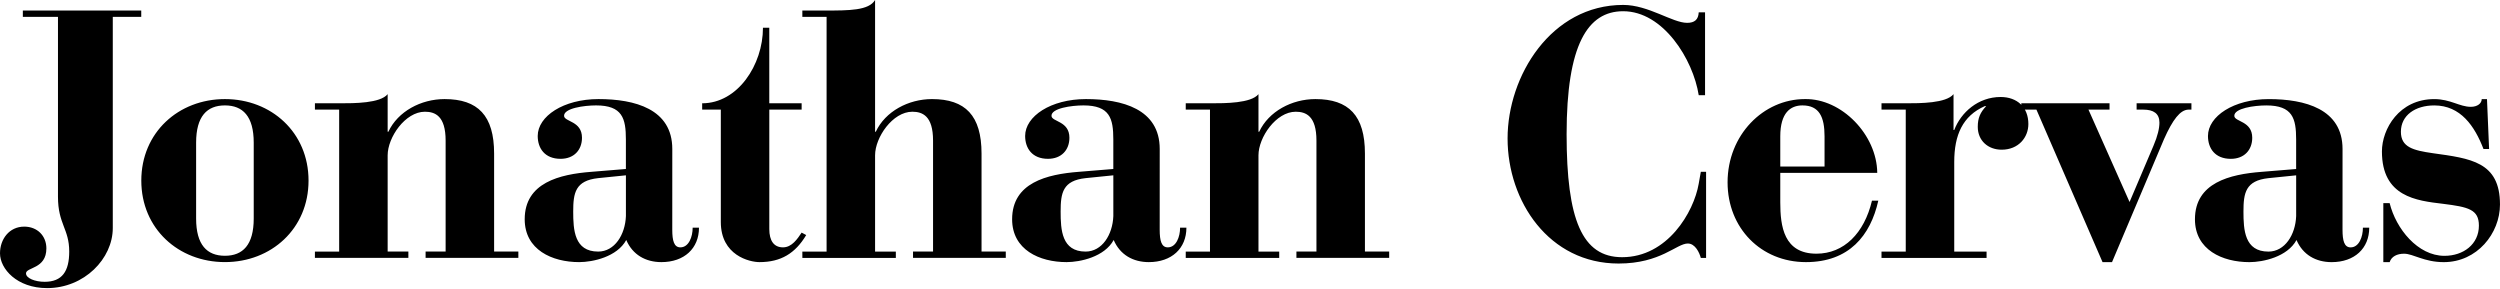
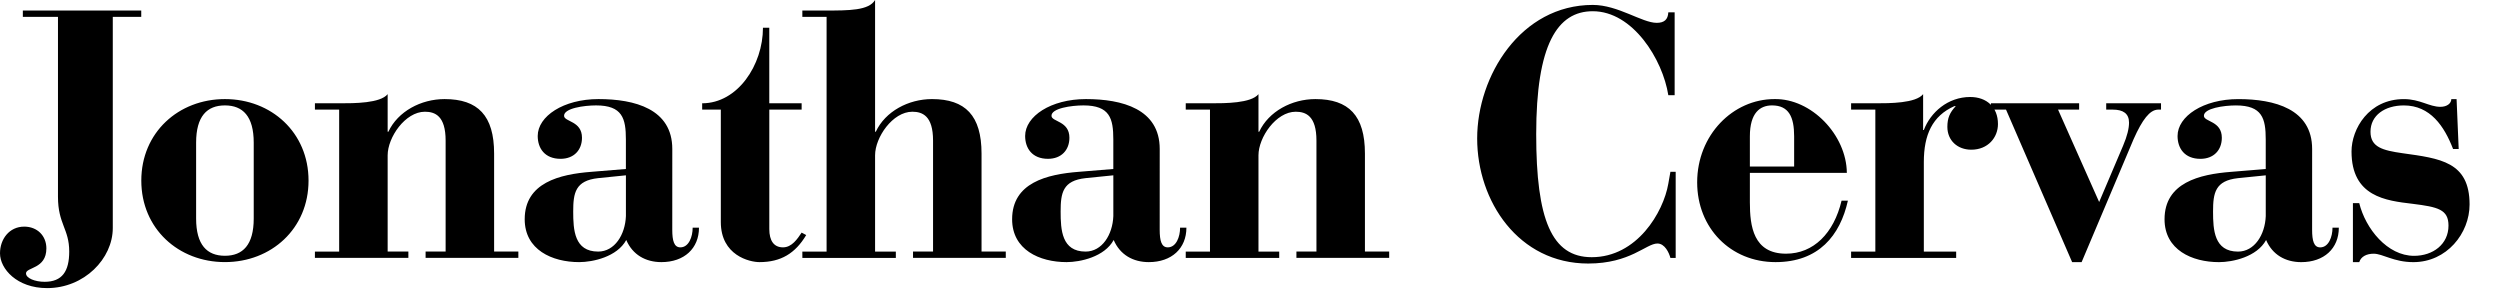
- <svg xmlns="http://www.w3.org/2000/svg" id="nav-icon" viewBox="0 0 123.332 14.213" version="1.1" width="123.332" height="14.213">
-   <defs id="defs14" />
-   <path style="font-weight:bold;font-size:17.333px;font-family:'Bauer Bodoni';-inkscape-font-specification:'Bauer Bodoni Bold'" d="m 1.127,0.832 h 1.733 V 9.707 c 0,1.352 0.555,1.577 0.555,2.704 0,0.971 -0.347,1.491 -1.213,1.491 -0.468,0 -0.919,-0.173 -0.919,-0.416 0,-0.312 1.005,-0.208 1.005,-1.231 0,-0.624 -0.451,-1.075 -1.092,-1.075 -0.745,0 -1.196,0.624 -1.196,1.317 0,0.763 0.832,1.716 2.323,1.716 1.837,0 3.241,-1.456 3.241,-2.964 V 0.832 H 6.968 V 0.52 H 1.127 Z M 6.971,8.909 c 0,2.375 1.837,4.021 4.125,4.021 2.288,0 4.125,-1.647 4.125,-4.021 0,-2.375 -1.837,-4.021 -4.125,-4.021 -2.288,0 -4.125,1.647 -4.125,4.021 z M 9.675,7.037 c 0,-1.3 0.537,-1.837 1.421,-1.837 0.884,0 1.421,0.537 1.421,1.837 v 3.744 c 0,1.3 -0.537,1.837 -1.421,1.837 -0.884,0 -1.421,-0.537 -1.421,-1.837 z m 5.86,5.685 h 4.611 v -0.312 H 19.124 V 7.661 c 0,-0.884 0.867,-2.149 1.837,-2.149 0.503,0 1.023,0.208 1.023,1.421 v 5.477 h -0.988 v 0.312 h 4.576 v -0.312 H 24.376 V 7.575 c 0,-1.872 -0.797,-2.687 -2.444,-2.687 -1.161,0 -2.305,0.607 -2.773,1.612 H 19.124 V 4.645 c -0.364,0.451 -1.647,0.451 -2.357,0.451 h -1.231 v 0.312 h 1.196 V 12.411 H 15.536 Z M 33.166,7.349 c 0,-1.976 -1.855,-2.461 -3.64,-2.461 -1.733,0 -2.999,0.849 -2.999,1.82 0,0.607 0.347,1.127 1.127,1.127 0.659,0 1.057,-0.433 1.057,-1.04 0,-0.832 -0.867,-0.78 -0.884,-1.075 -0.017,-0.381 0.988,-0.52 1.577,-0.52 1.3,0 1.473,0.641 1.473,1.681 v 1.456 l -1.699,0.139 c -1.577,0.121 -3.293,0.537 -3.293,2.34 0,1.508 1.352,2.115 2.687,2.115 0.676,0 1.872,-0.26 2.323,-1.092 0.312,0.728 0.953,1.092 1.733,1.092 1.127,0 1.855,-0.676 1.855,-1.699 h -0.312 c 0,0.451 -0.191,0.971 -0.607,0.971 -0.312,0 -0.399,-0.329 -0.399,-0.867 z M 30.878,10.66 c -0.035,0.919 -0.555,1.751 -1.369,1.751 -1.179,0 -1.231,-1.075 -1.231,-1.976 0,-0.919 0.104,-1.525 1.231,-1.647 L 30.878,8.649 Z m 4.682,-5.252 v 5.547 c 0,1.647 1.421,1.976 1.907,1.976 1.057,0 1.768,-0.433 2.305,-1.335 l -0.225,-0.121 c -0.208,0.312 -0.485,0.728 -0.919,0.728 -0.451,0 -0.676,-0.329 -0.676,-0.901 V 5.408 h 1.595 V 5.096 H 37.951 V 1.369 h -0.312 c 0,1.837 -1.248,3.727 -2.999,3.727 v 0.312 z m 4.023,7.315 h 4.611 v -0.312 H 43.17 V 7.661 c 0,-0.884 0.867,-2.149 1.837,-2.149 0.503,0 1.023,0.208 1.023,1.421 v 5.477 h -0.988 v 0.312 h 4.576 v -0.312 H 48.422 V 7.575 c 0,-1.872 -0.797,-2.687 -2.444,-2.687 -1.161,0 -2.305,0.607 -2.773,1.612 h -0.035 V -1.3339996e-5 C 42.858,0.52 41.905,0.52 40.674,0.52 h -1.092 v 0.312 h 1.196 V 12.411 H 39.582 Z M 57.212,7.349 c 0,-1.976 -1.855,-2.461 -3.64,-2.461 -1.733,0 -2.999,0.849 -2.999,1.82 0,0.607 0.347,1.127 1.127,1.127 0.659,0 1.057,-0.433 1.057,-1.04 0,-0.832 -0.867,-0.78 -0.884,-1.075 -0.017,-0.381 0.988,-0.52 1.577,-0.52 1.3,0 1.473,0.641 1.473,1.681 v 1.456 l -1.699,0.139 c -1.577,0.121 -3.293,0.537 -3.293,2.34 0,1.508 1.352,2.115 2.687,2.115 0.676,0 1.872,-0.26 2.323,-1.092 0.312,0.728 0.953,1.092 1.733,1.092 1.127,0 1.855,-0.676 1.855,-1.699 h -0.312 c 0,0.451 -0.191,0.971 -0.607,0.971 -0.312,0 -0.399,-0.329 -0.399,-0.867 z m -2.288,3.311 c -0.035,0.919 -0.555,1.751 -1.369,1.751 -1.179,0 -1.231,-1.075 -1.231,-1.976 0,-0.919 0.104,-1.525 1.231,-1.647 l 1.369,-0.139 z m 3.572,2.063 h 4.611 v -0.312 H 62.084 V 7.661 c 0,-0.884 0.867,-2.149 1.837,-2.149 0.503,0 1.023,0.208 1.023,1.421 v 5.477 h -0.988 v 0.312 h 4.576 v -0.312 H 67.336 V 7.575 c 0,-1.872 -0.797,-2.687 -2.444,-2.687 -1.161,0 -2.305,0.607 -2.773,1.612 h -0.035 V 4.645 C 61.72,5.096 60.438,5.096 59.727,5.096 H 58.496 v 0.312 h 1.196 V 12.411 H 58.496 Z M 84.115,0.607 h -0.312 c -0.017,0.364 -0.208,0.52 -0.572,0.52 -0.728,0 -1.907,-0.884 -3.155,-0.884 -3.553,0 -5.703,3.501 -5.703,6.587 0,3.103 2.045,6.171 5.477,6.171 2.08,0 2.86,-0.988 3.415,-0.988 0.364,0 0.572,0.451 0.641,0.711 h 0.26 V 8.476 h -0.26 l -0.104,0.589 C 83.56,10.469 82.26,12.688 80.024,12.688 c -1.976,0 -2.739,-1.855 -2.739,-6.067 0,-4.42 1.04,-6.067 2.791,-6.067 1.976,0 3.449,2.375 3.727,4.143 h 0.312 z m 8.495,7.921 c -0.017,-1.872 -1.751,-3.675 -3.571,-3.64 -2.045,0 -3.813,1.768 -3.813,4.108 0,2.253 1.647,3.935 3.865,3.935 2.132,0 3.189,-1.317 3.571,-3.033 h -0.312 c -0.381,1.612 -1.387,2.617 -2.739,2.617 -1.612,0 -1.785,-1.352 -1.785,-2.531 V 8.528 Z M 87.826,8.216 V 6.725 c 0,-1.161 0.503,-1.525 1.092,-1.525 0.832,0 1.092,0.572 1.092,1.525 v 1.491 z m 4.994,4.507 h 5.183 v -0.312 H 96.408 V 7.991 c 0,-1.335 0.416,-2.271 1.508,-2.756 h 0.069 c -0.295,0.312 -0.416,0.589 -0.416,1.023 0,0.676 0.503,1.127 1.179,1.127 0.832,0 1.317,-0.607 1.317,-1.265 0,-0.832 -0.555,-1.335 -1.369,-1.335 -1.109,0 -1.959,0.763 -2.288,1.629 h -0.035 V 4.645 c -0.364,0.451 -1.647,0.451 -2.357,0.451 h -1.196 v 0.312 h 1.196 v 7.003 h -1.196 z m 10.904,0.208 h 0.468 l 2.565,-6.067 c 0.433,-0.971 0.797,-1.439 1.196,-1.456 h 0.156 V 5.096 h -2.704 v 0.312 h 0.329 c 0.503,0 0.797,0.191 0.797,0.641 0,0.277 -0.087,0.659 -0.295,1.144 l -1.179,2.773 -2.028,-4.559 h 1.04 V 5.096 h -4.351 v 0.312 h 0.745 z m 11.84,-5.581 c 0,-1.976 -1.855,-2.461 -3.64,-2.461 -1.733,0 -2.999,0.849 -2.999,1.82 0,0.607 0.347,1.127 1.127,1.127 0.659,0 1.057,-0.433 1.057,-1.04 0,-0.832 -0.867,-0.78 -0.884,-1.075 -0.017,-0.381 0.988,-0.52 1.577,-0.52 1.3,0 1.473,0.641 1.473,1.681 v 1.456 l -1.699,0.139 c -1.577,0.121 -3.293,0.537 -3.293,2.34 0,1.508 1.352,2.115 2.687,2.115 0.676,0 1.872,-0.26 2.323,-1.092 0.312,0.728 0.953,1.092 1.733,1.092 1.127,0 1.855,-0.676 1.855,-1.699 h -0.312 c 0,0.451 -0.191,0.971 -0.607,0.971 -0.312,0 -0.399,-0.329 -0.399,-0.867 z m -2.288,3.311 c -0.035,0.919 -0.555,1.751 -1.369,1.751 -1.179,0 -1.231,-1.075 -1.231,-1.976 0,-0.919 0.104,-1.525 1.231,-1.647 l 1.369,-0.139 z m 4.3,2.271 h 0.312 c 0.087,-0.277 0.364,-0.416 0.711,-0.416 0.451,0 0.988,0.416 1.959,0.416 1.647,0 2.773,-1.421 2.773,-2.843 0,-2.115 -1.456,-2.271 -3.311,-2.531 -0.971,-0.139 -1.577,-0.295 -1.577,-1.057 0,-0.815 0.711,-1.3 1.647,-1.3 1.3,0 1.993,1.023 2.427,2.149 h 0.277 l -0.104,-2.461 h -0.26 c 0,0.208 -0.208,0.381 -0.537,0.381 -0.555,0 -1.005,-0.381 -1.803,-0.381 -1.733,0 -2.583,1.473 -2.583,2.583 0,2.236 1.699,2.427 3.016,2.583 1.248,0.156 1.768,0.277 1.768,1.075 0,0.919 -0.763,1.491 -1.699,1.491 -1.317,0 -2.392,-1.335 -2.704,-2.6 h -0.312 z" id="text27" aria-label="Jonathan Cervas" />
+ <svg xmlns="http://www.w3.org/2000/svg" viewBox="0 0 123.332 14.213" width="123.332" height="14.213">
+   <g id="Name">
+     <path id="Jonathan" d="m 1.127,0.832 h 1.733 V 9.707 c 0,1.352 0.555,1.577 0.555,2.704 0,0.971 -0.347,1.491 -1.213,1.491 -0.468,0 -0.919,-0.173 -0.919,-0.416 0,-0.312 1.005,-0.208 1.005,-1.231 0,-0.624 -0.451,-1.075 -1.092,-1.075 -0.745,0 -1.196,0.624 -1.196,1.317 0,0.763 0.832,1.716 2.323,1.716 1.837,0 3.241,-1.456 3.241,-2.964 V 0.832 H 6.968 V 0.52 H 1.127 Z M 6.971,8.909 c 0,2.375 1.837,4.021 4.125,4.021 2.288,0 4.125,-1.647 4.125,-4.021 0,-2.375 -1.837,-4.021 -4.125,-4.021 -2.288,0 -4.125,1.647 -4.125,4.021 z M 9.675,7.037 c 0,-1.3 0.537,-1.837 1.421,-1.837 0.884,0 1.421,0.537 1.421,1.837 v 3.744 c 0,1.3 -0.537,1.837 -1.421,1.837 -0.884,0 -1.421,-0.537 -1.421,-1.837 z m 5.86,5.685 h 4.611 v -0.312 H 19.124 V 7.661 c 0,-0.884 0.867,-2.149 1.837,-2.149 0.503,0 1.023,0.208 1.023,1.421 v 5.477 h -0.988 v 0.312 h 4.576 v -0.312 H 24.376 V 7.575 c 0,-1.872 -0.797,-2.687 -2.444,-2.687 -1.161,0 -2.305,0.607 -2.773,1.612 H 19.124 V 4.645 c -0.364,0.451 -1.647,0.451 -2.357,0.451 h -1.231 v 0.312 h 1.196 V 12.411 H 15.536 Z M 33.166,7.349 c 0,-1.976 -1.855,-2.461 -3.64,-2.461 -1.733,0 -2.999,0.849 -2.999,1.82 0,0.607 0.347,1.127 1.127,1.127 0.659,0 1.057,-0.433 1.057,-1.04 0,-0.832 -0.867,-0.78 -0.884,-1.075 -0.017,-0.381 0.988,-0.52 1.577,-0.52 1.3,0 1.473,0.641 1.473,1.681 v 1.456 l -1.699,0.139 c -1.577,0.121 -3.293,0.537 -3.293,2.34 0,1.508 1.352,2.115 2.687,2.115 0.676,0 1.872,-0.26 2.323,-1.092 0.312,0.728 0.953,1.092 1.733,1.092 1.127,0 1.855,-0.676 1.855,-1.699 h -0.312 c 0,0.451 -0.191,0.971 -0.607,0.971 -0.312,0 -0.399,-0.329 -0.399,-0.867 z M 30.878,10.66 c -0.035,0.919 -0.555,1.751 -1.369,1.751 -1.179,0 -1.231,-1.075 -1.231,-1.976 0,-0.919 0.104,-1.525 1.231,-1.647 L 30.878,8.649 Z m 4.682,-5.252 v 5.547 c 0,1.647 1.421,1.976 1.907,1.976 1.057,0 1.768,-0.433 2.305,-1.335 l -0.225,-0.121 c -0.208,0.312 -0.485,0.728 -0.919,0.728 -0.451,0 -0.676,-0.329 -0.676,-0.901 V 5.408 h 1.595 V 5.096 H 37.951 V 1.369 h -0.312 c 0,1.837 -1.248,3.727 -2.999,3.727 v 0.312 z m 4.023,7.315 h 4.611 v -0.312 H 43.17 V 7.661 c 0,-0.884 0.867,-2.149 1.837,-2.149 0.503,0 1.023,0.208 1.023,1.421 v 5.477 h -0.988 v 0.312 h 4.576 v -0.312 H 48.422 V 7.575 c 0,-1.872 -0.797,-2.687 -2.444,-2.687 -1.161,0 -2.305,0.607 -2.773,1.612 h -0.035 V -1.3339996e-5 C 42.858,0.52 41.905,0.52 40.674,0.52 h -1.092 v 0.312 h 1.196 V 12.411 H 39.582 Z M 57.212,7.349 c 0,-1.976 -1.855,-2.461 -3.64,-2.461 -1.733,0 -2.999,0.849 -2.999,1.82 0,0.607 0.347,1.127 1.127,1.127 0.659,0 1.057,-0.433 1.057,-1.04 0,-0.832 -0.867,-0.78 -0.884,-1.075 -0.017,-0.381 0.988,-0.52 1.577,-0.52 1.3,0 1.473,0.641 1.473,1.681 v 1.456 l -1.699,0.139 c -1.577,0.121 -3.293,0.537 -3.293,2.34 0,1.508 1.352,2.115 2.687,2.115 0.676,0 1.872,-0.26 2.323,-1.092 0.312,0.728 0.953,1.092 1.733,1.092 1.127,0 1.855,-0.676 1.855,-1.699 h -0.312 c 0,0.451 -0.191,0.971 -0.607,0.971 -0.312,0 -0.399,-0.329 -0.399,-0.867 z m -2.288,3.311 c -0.035,0.919 -0.555,1.751 -1.369,1.751 -1.179,0 -1.231,-1.075 -1.231,-1.976 0,-0.919 0.104,-1.525 1.231,-1.647 l 1.369,-0.139 z m 3.572,2.063 h 4.611 v -0.312 H 62.084 V 7.661 c 0,-0.884 0.867,-2.149 1.837,-2.149 0.503,0 1.023,0.208 1.023,1.421 v 5.477 h -0.988 v 0.312 h 4.576 v -0.312 H 67.336 V 7.575 c 0,-1.872 -0.797,-2.687 -2.444,-2.687 -1.161,0 -2.305,0.607 -2.773,1.612 H 62.084 V 4.645 C 61.72,5.096 60.438,5.096 59.727,5.096 H 58.496 v 0.312 h 1.196 V 12.411 H 58.496 Z" />
+     <g id="Cervas" transform="translate(-1.5,0)">
+       <path d="M 84.115,0.607 h -0.312 c -0.017,0.364 -0.208,0.52 -0.572,0.52 -0.728,0 -1.907,-0.884 -3.155,-0.884 -3.553,0 -5.703,3.501 -5.703,6.587 0,3.103 2.045,6.171 5.477,6.171 2.08,0 2.86,-0.988 3.415,-0.988 0.364,0 0.572,0.451 0.641,0.711 h 0.26 V 8.476 h -0.26 l -0.104,0.589 C 83.56,10.469 82.26,12.688 80.024,12.688 c -1.976,0 -2.739,-1.855 -2.739,-6.067 0,-4.42 1.04,-6.067 2.791,-6.067 1.976,0 3.449,2.375 3.727,4.143 h 0.312 z m 8.495,7.921 c -0.017,-1.872 -1.751,-3.675 -3.571,-3.64 -2.045,0 -3.813,1.768 -3.813,4.108 0,2.253 1.647,3.935 3.865,3.935 2.132,0 3.189,-1.317 3.571,-3.033 h -0.312 c -0.381,1.612 -1.387,2.617 -2.739,2.617 -1.612,0 -1.785,-1.352 -1.785,-2.531 V 8.528 Z M 87.826,8.216 V 6.725 c 0,-1.161 0.503,-1.525 1.092,-1.525 0.832,0 1.092,0.572 1.092,1.525 v 1.491 z m 4.994,4.507 h 5.183 v -0.312 H 96.408 V 7.991 c 0,-1.335 0.416,-2.271 1.508,-2.756 h 0.069 c -0.295,0.312 -0.416,0.589 -0.416,1.023 0,0.676 0.503,1.127 1.179,1.127 0.832,0 1.317,-0.607 1.317,-1.265 0,-0.832 -0.555,-1.335 -1.369,-1.335 -1.109,0 -1.959,0.763 -2.288,1.629 h -0.035 V 4.645 c -0.364,0.451 -1.647,0.451 -2.357,0.451 h -1.196 v 0.312 h 1.196 v 7.003 h -1.196 z m 10.904,0.208 h 0.468 l 2.565,-6.067 c 0.433,-0.971 0.797,-1.439 1.196,-1.456 h 0.156 V 5.096 h -2.704 v 0.312 h 0.329 c 0.503,0 0.797,0.191 0.797,0.641 0,0.277 -0.087,0.659 -0.295,1.144 l -1.179,2.773 -2.028,-4.559 h 1.04 V 5.096 h -4.351 v 0.312 h 0.745 z m 11.84,-5.581 c 0,-1.976 -1.855,-2.461 -3.64,-2.461 -1.733,0 -2.999,0.849 -2.999,1.82 0,0.607 0.347,1.127 1.127,1.127 0.659,0 1.057,-0.433 1.057,-1.04 0,-0.832 -0.867,-0.78 -0.884,-1.075 -0.017,-0.381 0.988,-0.52 1.577,-0.52 1.3,0 1.473,0.641 1.473,1.681 v 1.456 l -1.699,0.139 c -1.577,0.121 -3.293,0.537 -3.293,2.34 0,1.508 1.352,2.115 2.687,2.115 0.676,0 1.872,-0.26 2.323,-1.092 0.312,0.728 0.953,1.092 1.733,1.092 1.127,0 1.855,-0.676 1.855,-1.699 h -0.312 c 0,0.451 -0.191,0.971 -0.607,0.971 -0.312,0 -0.399,-0.329 -0.399,-0.867 z m -2.288,3.311 c -0.035,0.919 -0.555,1.751 -1.369,1.751 -1.179,0 -1.231,-1.075 -1.231,-1.976 0,-0.919 0.104,-1.525 1.231,-1.647 l 1.369,-0.139 z m 4.3,2.271 h 0.312 c 0.087,-0.277 0.364,-0.416 0.711,-0.416 0.451,0 0.988,0.416 1.959,0.416 1.647,0 2.773,-1.421 2.773,-2.843 0,-2.115 -1.456,-2.271 -3.311,-2.531 -0.971,-0.139 -1.577,-0.295 -1.577,-1.057 0,-0.815 0.711,-1.3 1.647,-1.3 1.3,0 1.993,1.023 2.427,2.149 h 0.277 l -0.104,-2.461 h -0.26 c 0,0.208 -0.208,0.381 -0.537,0.381 -0.555,0 -1.005,-0.381 -1.803,-0.381 -1.733,0 -2.583,1.473 -2.583,2.583 0,2.236 1.699,2.427 3.016,2.583 1.248,0.156 1.768,0.277 1.768,1.075 0,0.919 -0.763,1.491 -1.699,1.491 -1.317,0 -2.392,-1.335 -2.704,-2.6 h -0.312 z" />
+     </g>
+   </g>
</svg>
